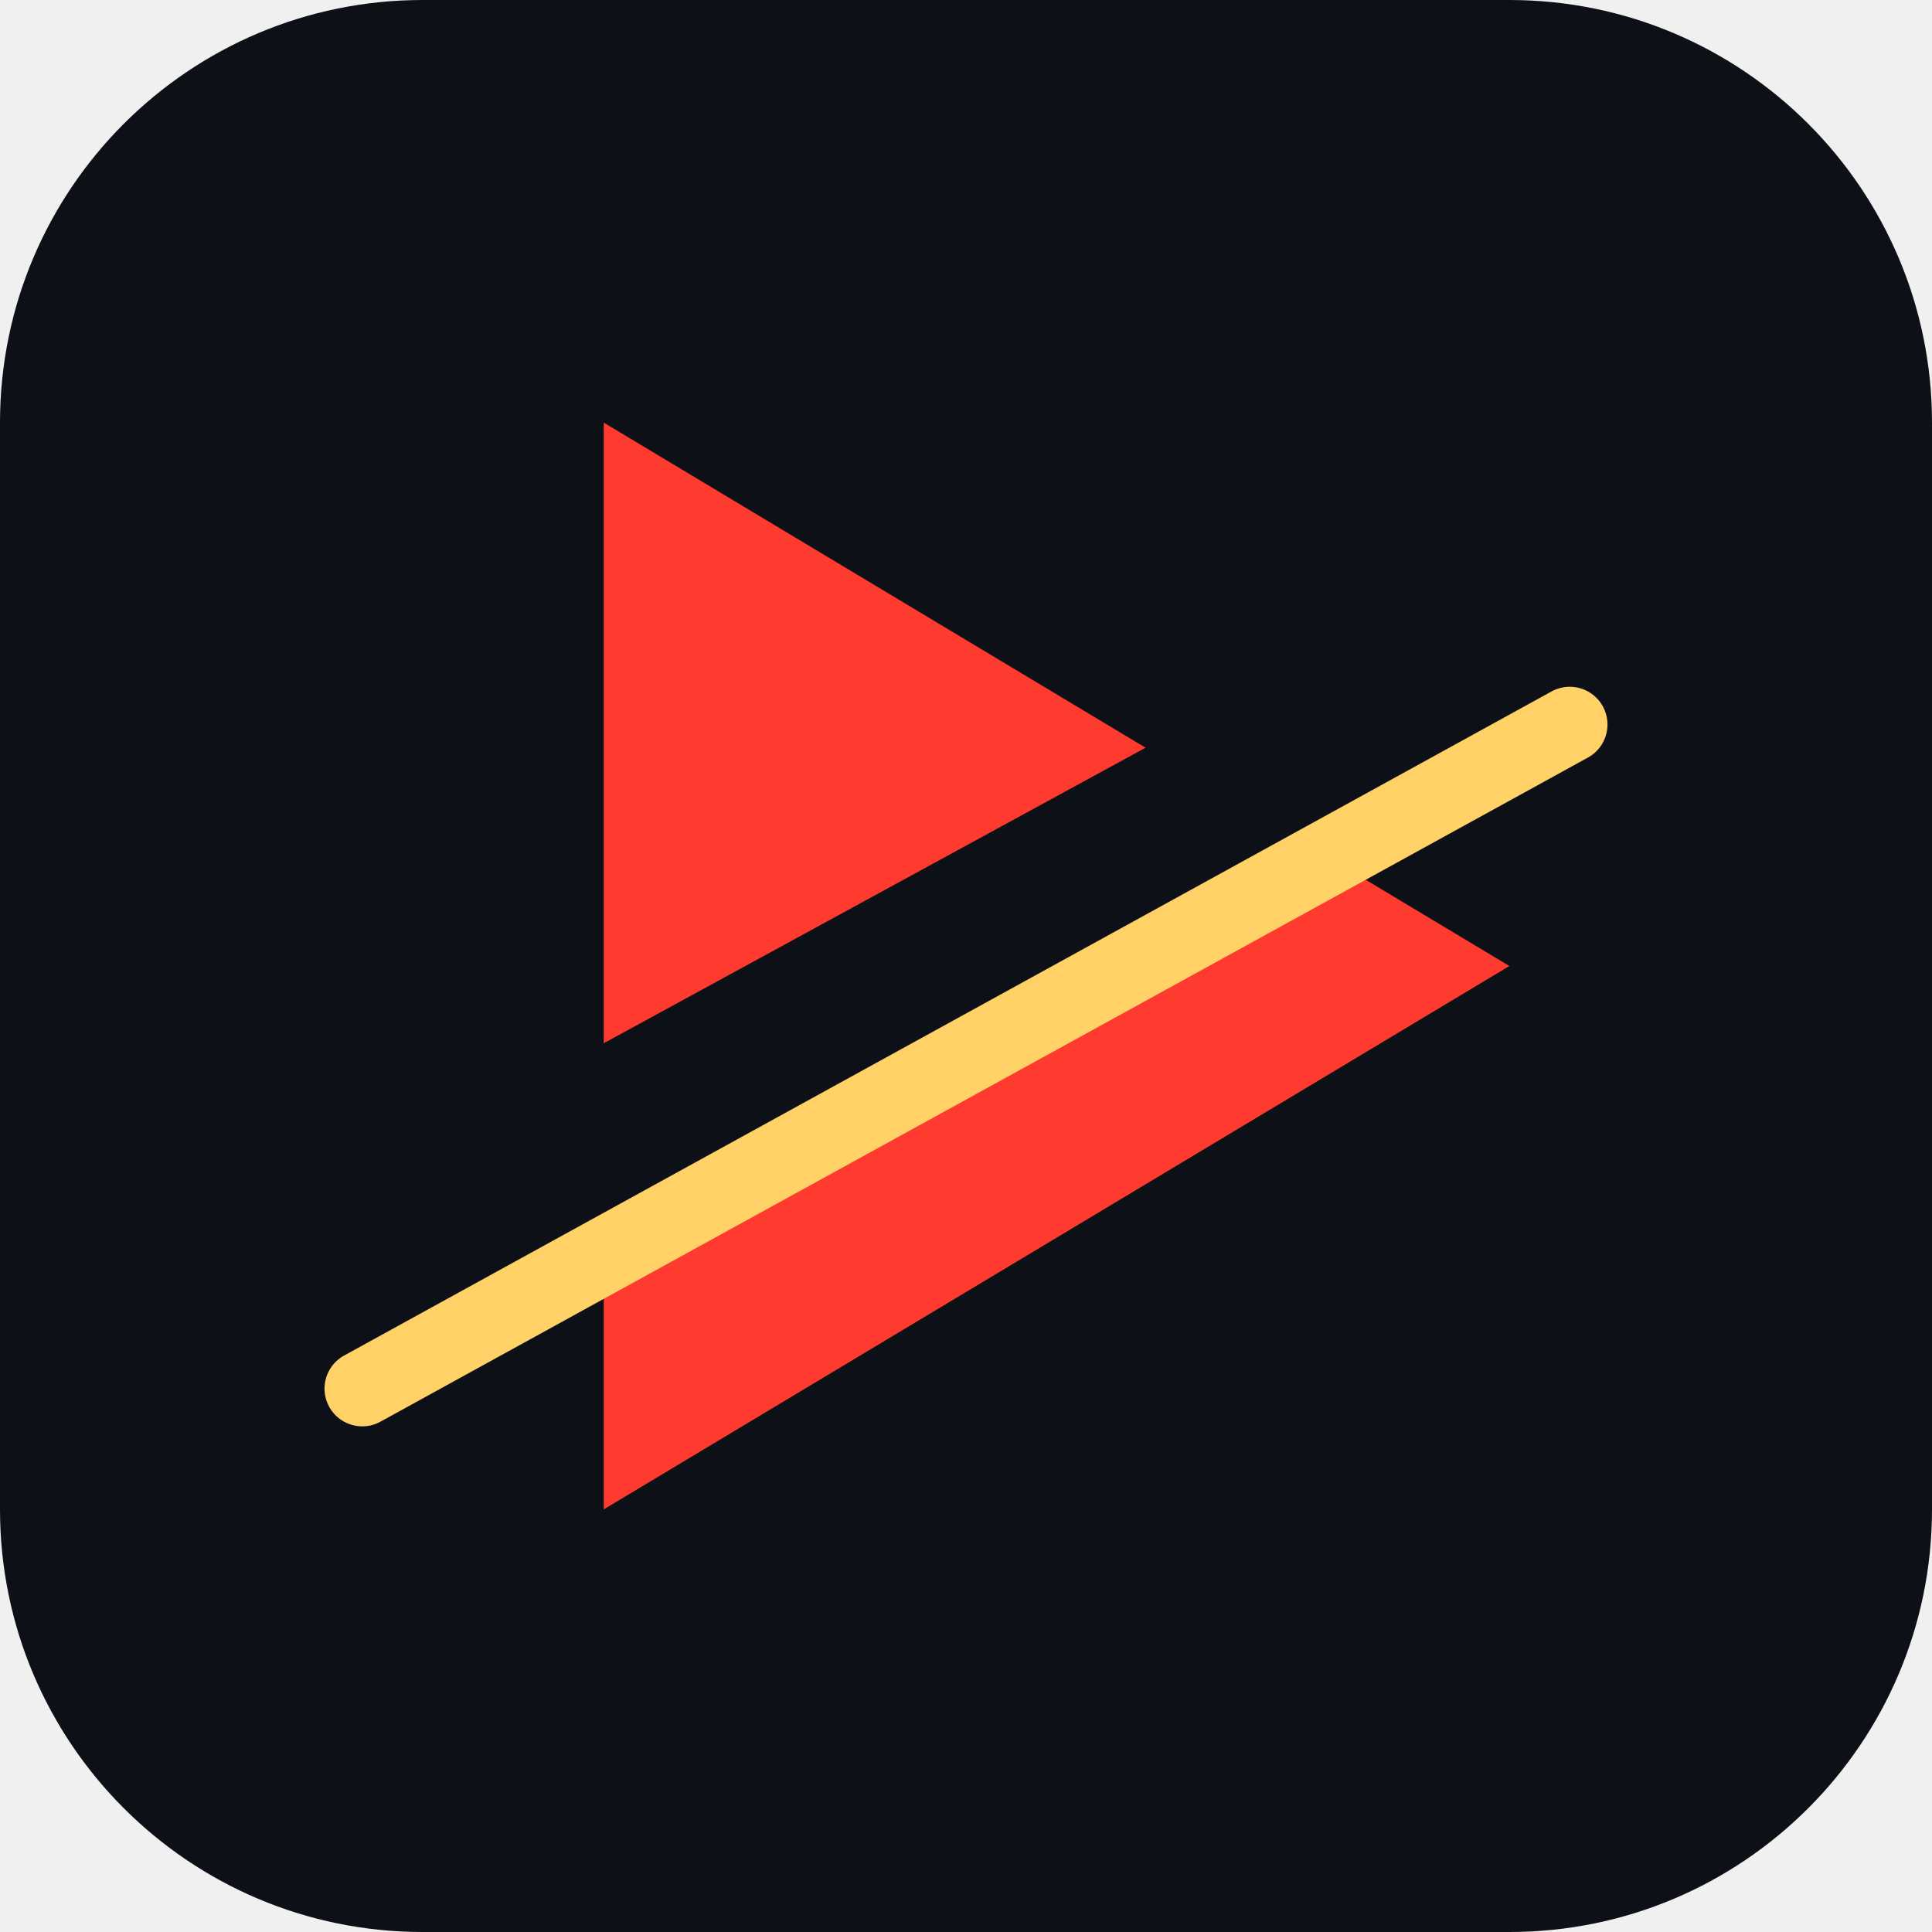
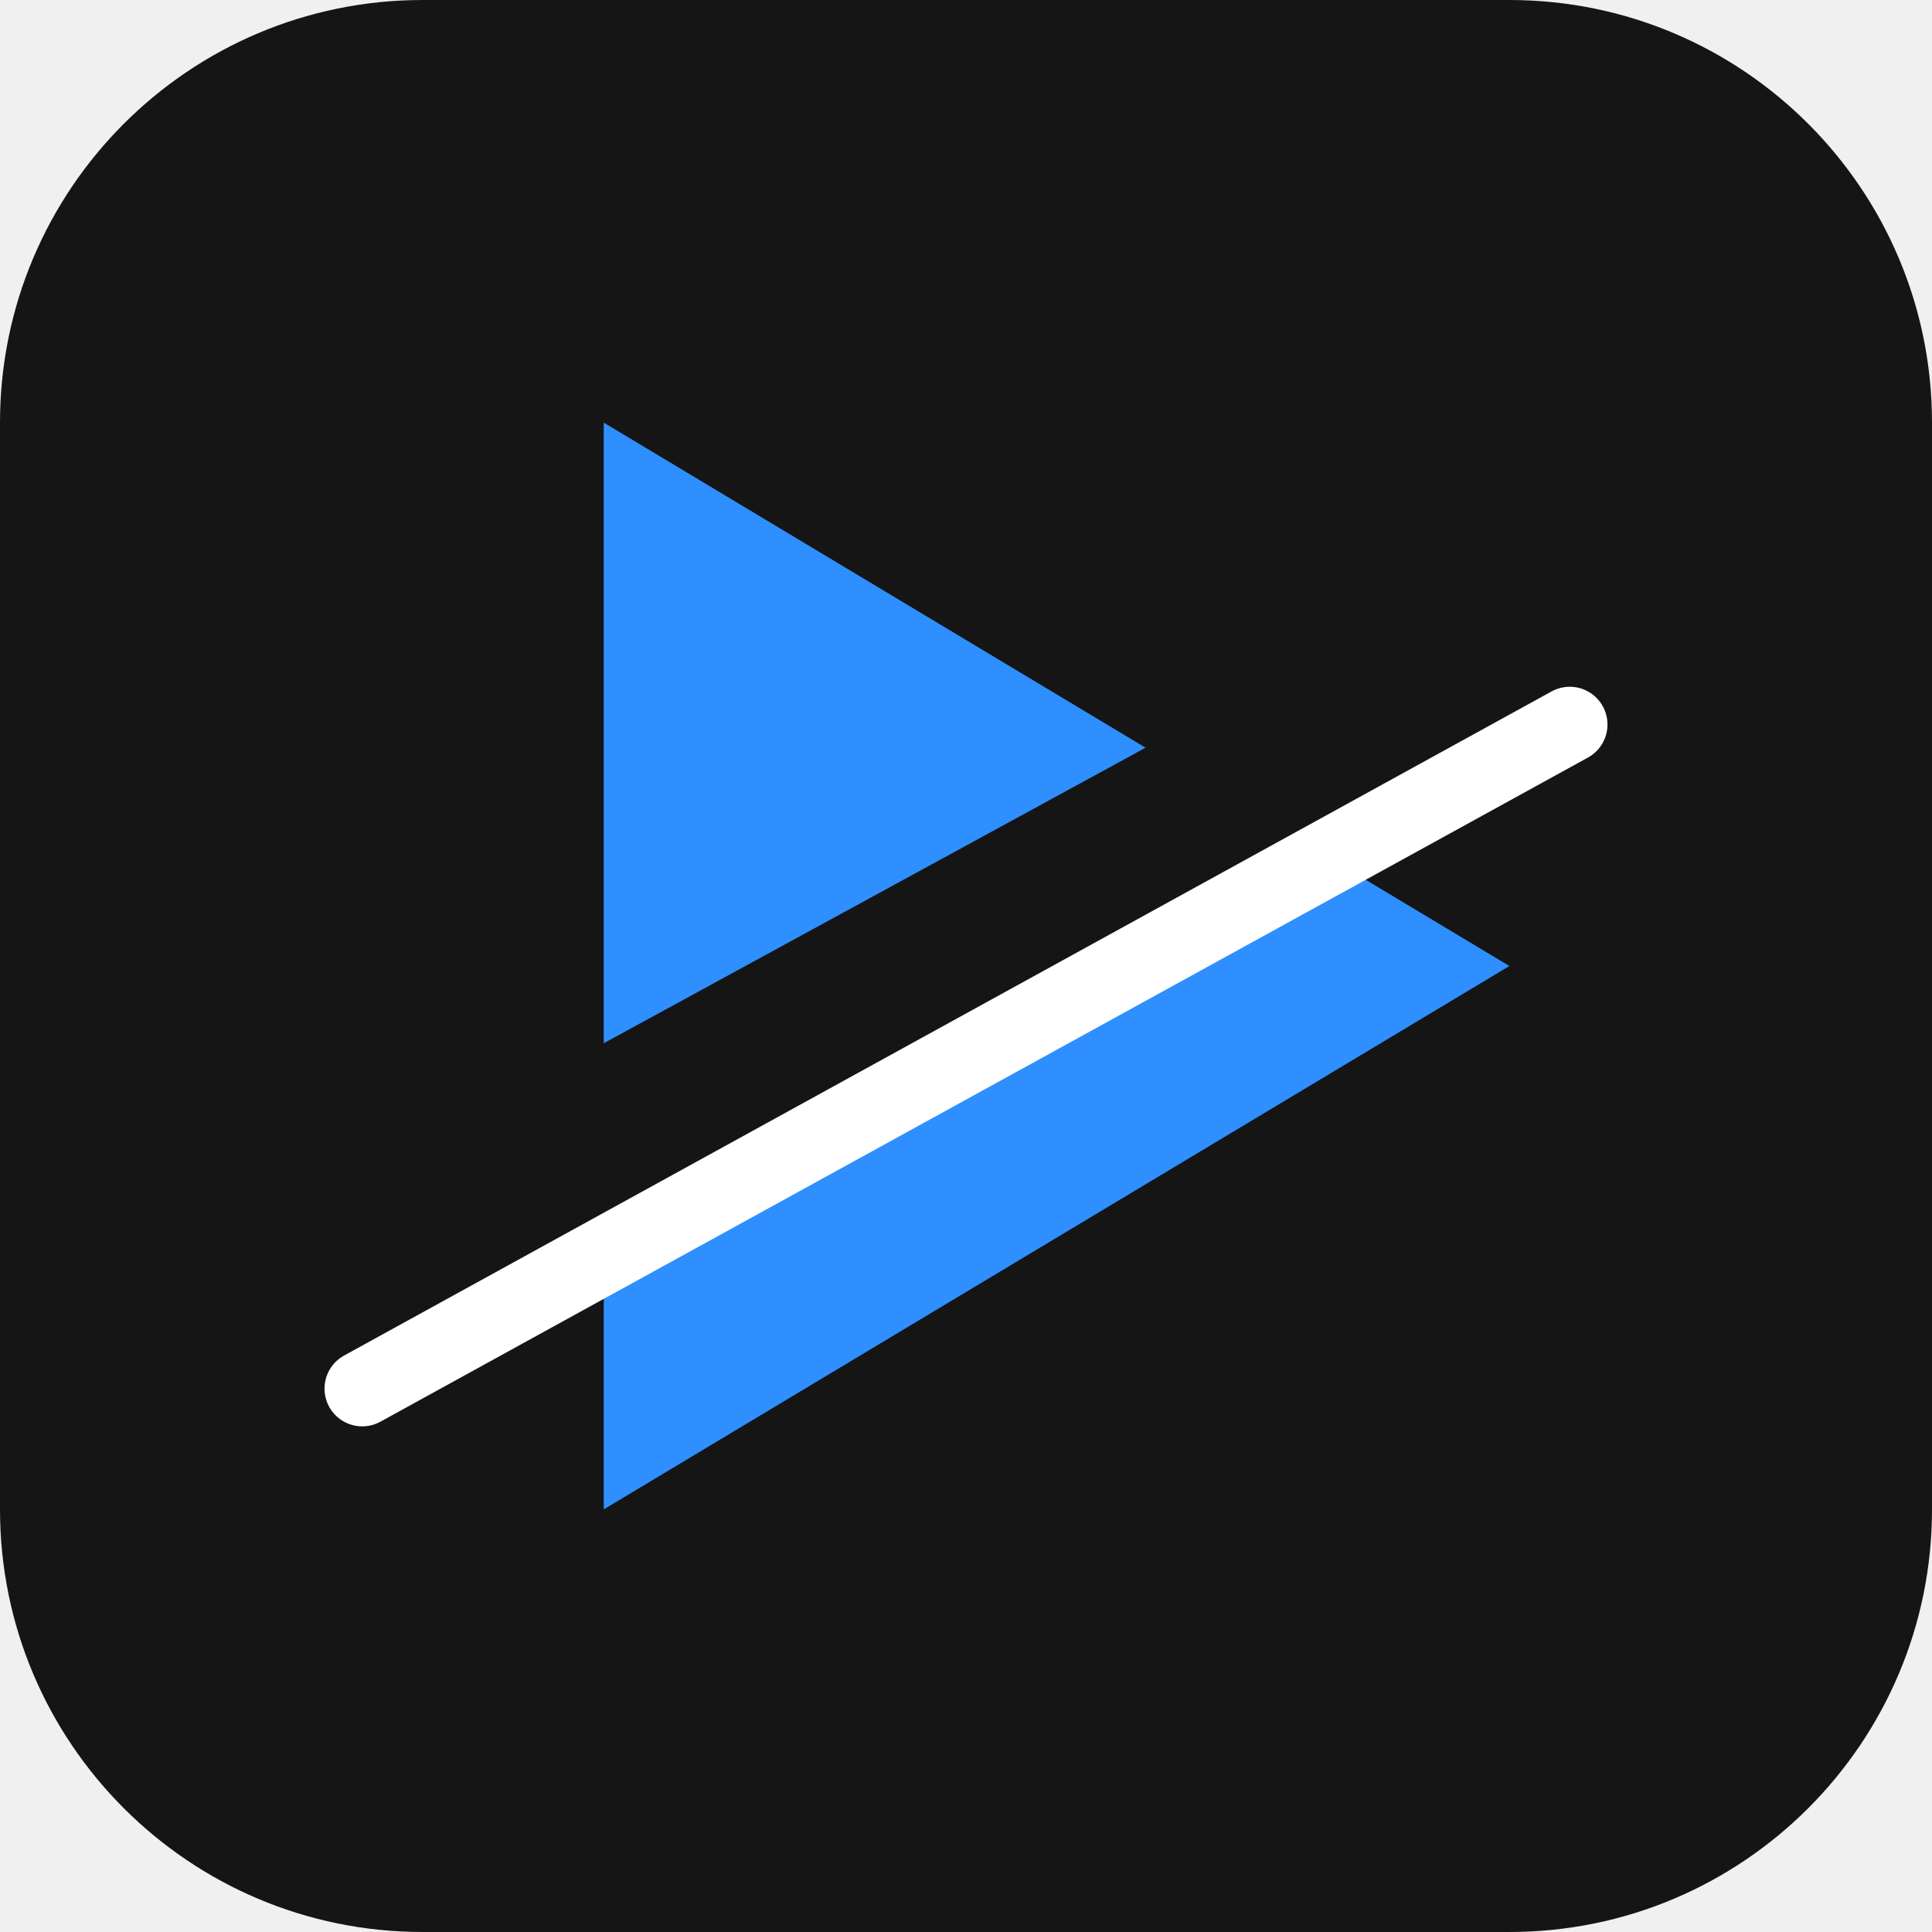
<svg xmlns="http://www.w3.org/2000/svg" viewBox="0 0 64 64">
-   <rect width="64" height="64" rx="14" fill="#0d1016" />
-   <path d="M20 14 L50 32 L20 50 Z" fill="#ff3b30" />
-   <path d="M10 44 L54 20" stroke="#0d1016" stroke-width="7" stroke-linecap="square" />
-   <path d="M12 46 L52 24" stroke="#ffd166" stroke-width="2.5" stroke-linecap="round" />
+   <rect width="64" height="64" rx="14" fill="#151516" />
+   <path d="M20 14 L50 32 L20 50 Z" fill="#2f8fff" />
+   <path d="M10 44 L54 20" stroke="#151516" stroke-width="7" stroke-linecap="square" />
+   <path d="M12 46 L52 24" stroke="#ffffff" stroke-width="2.5" stroke-linecap="round" />
</svg>
